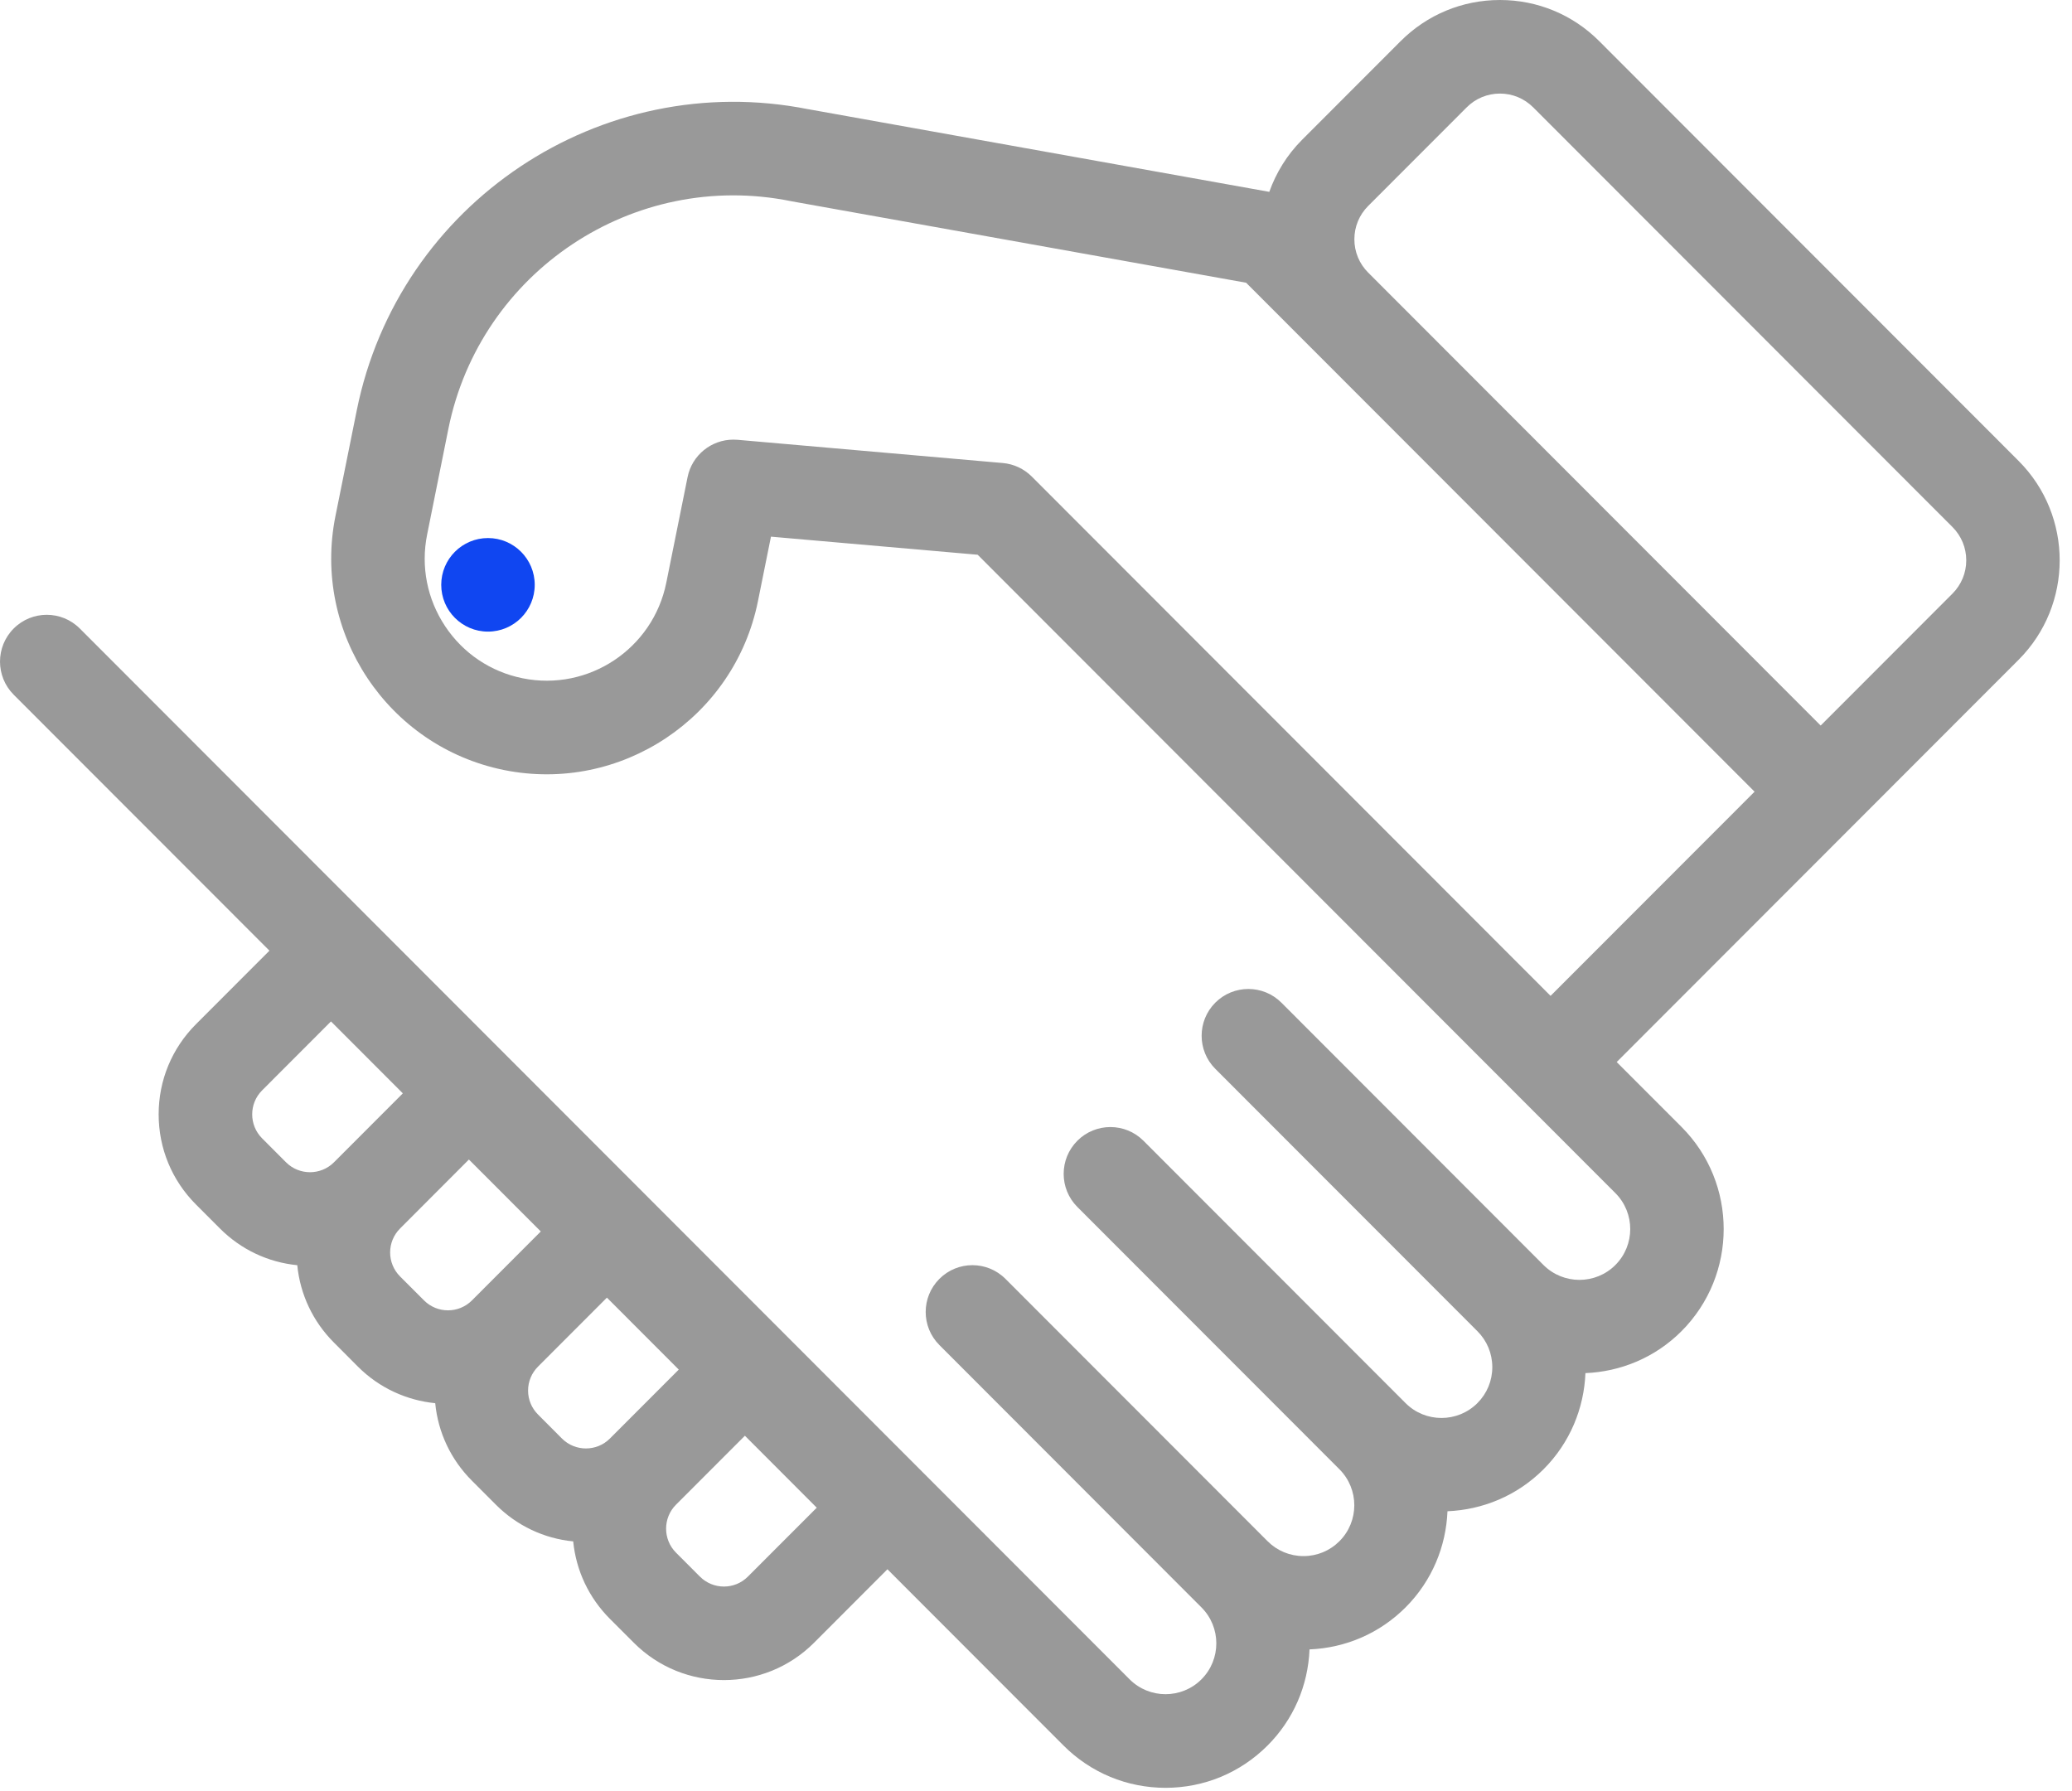
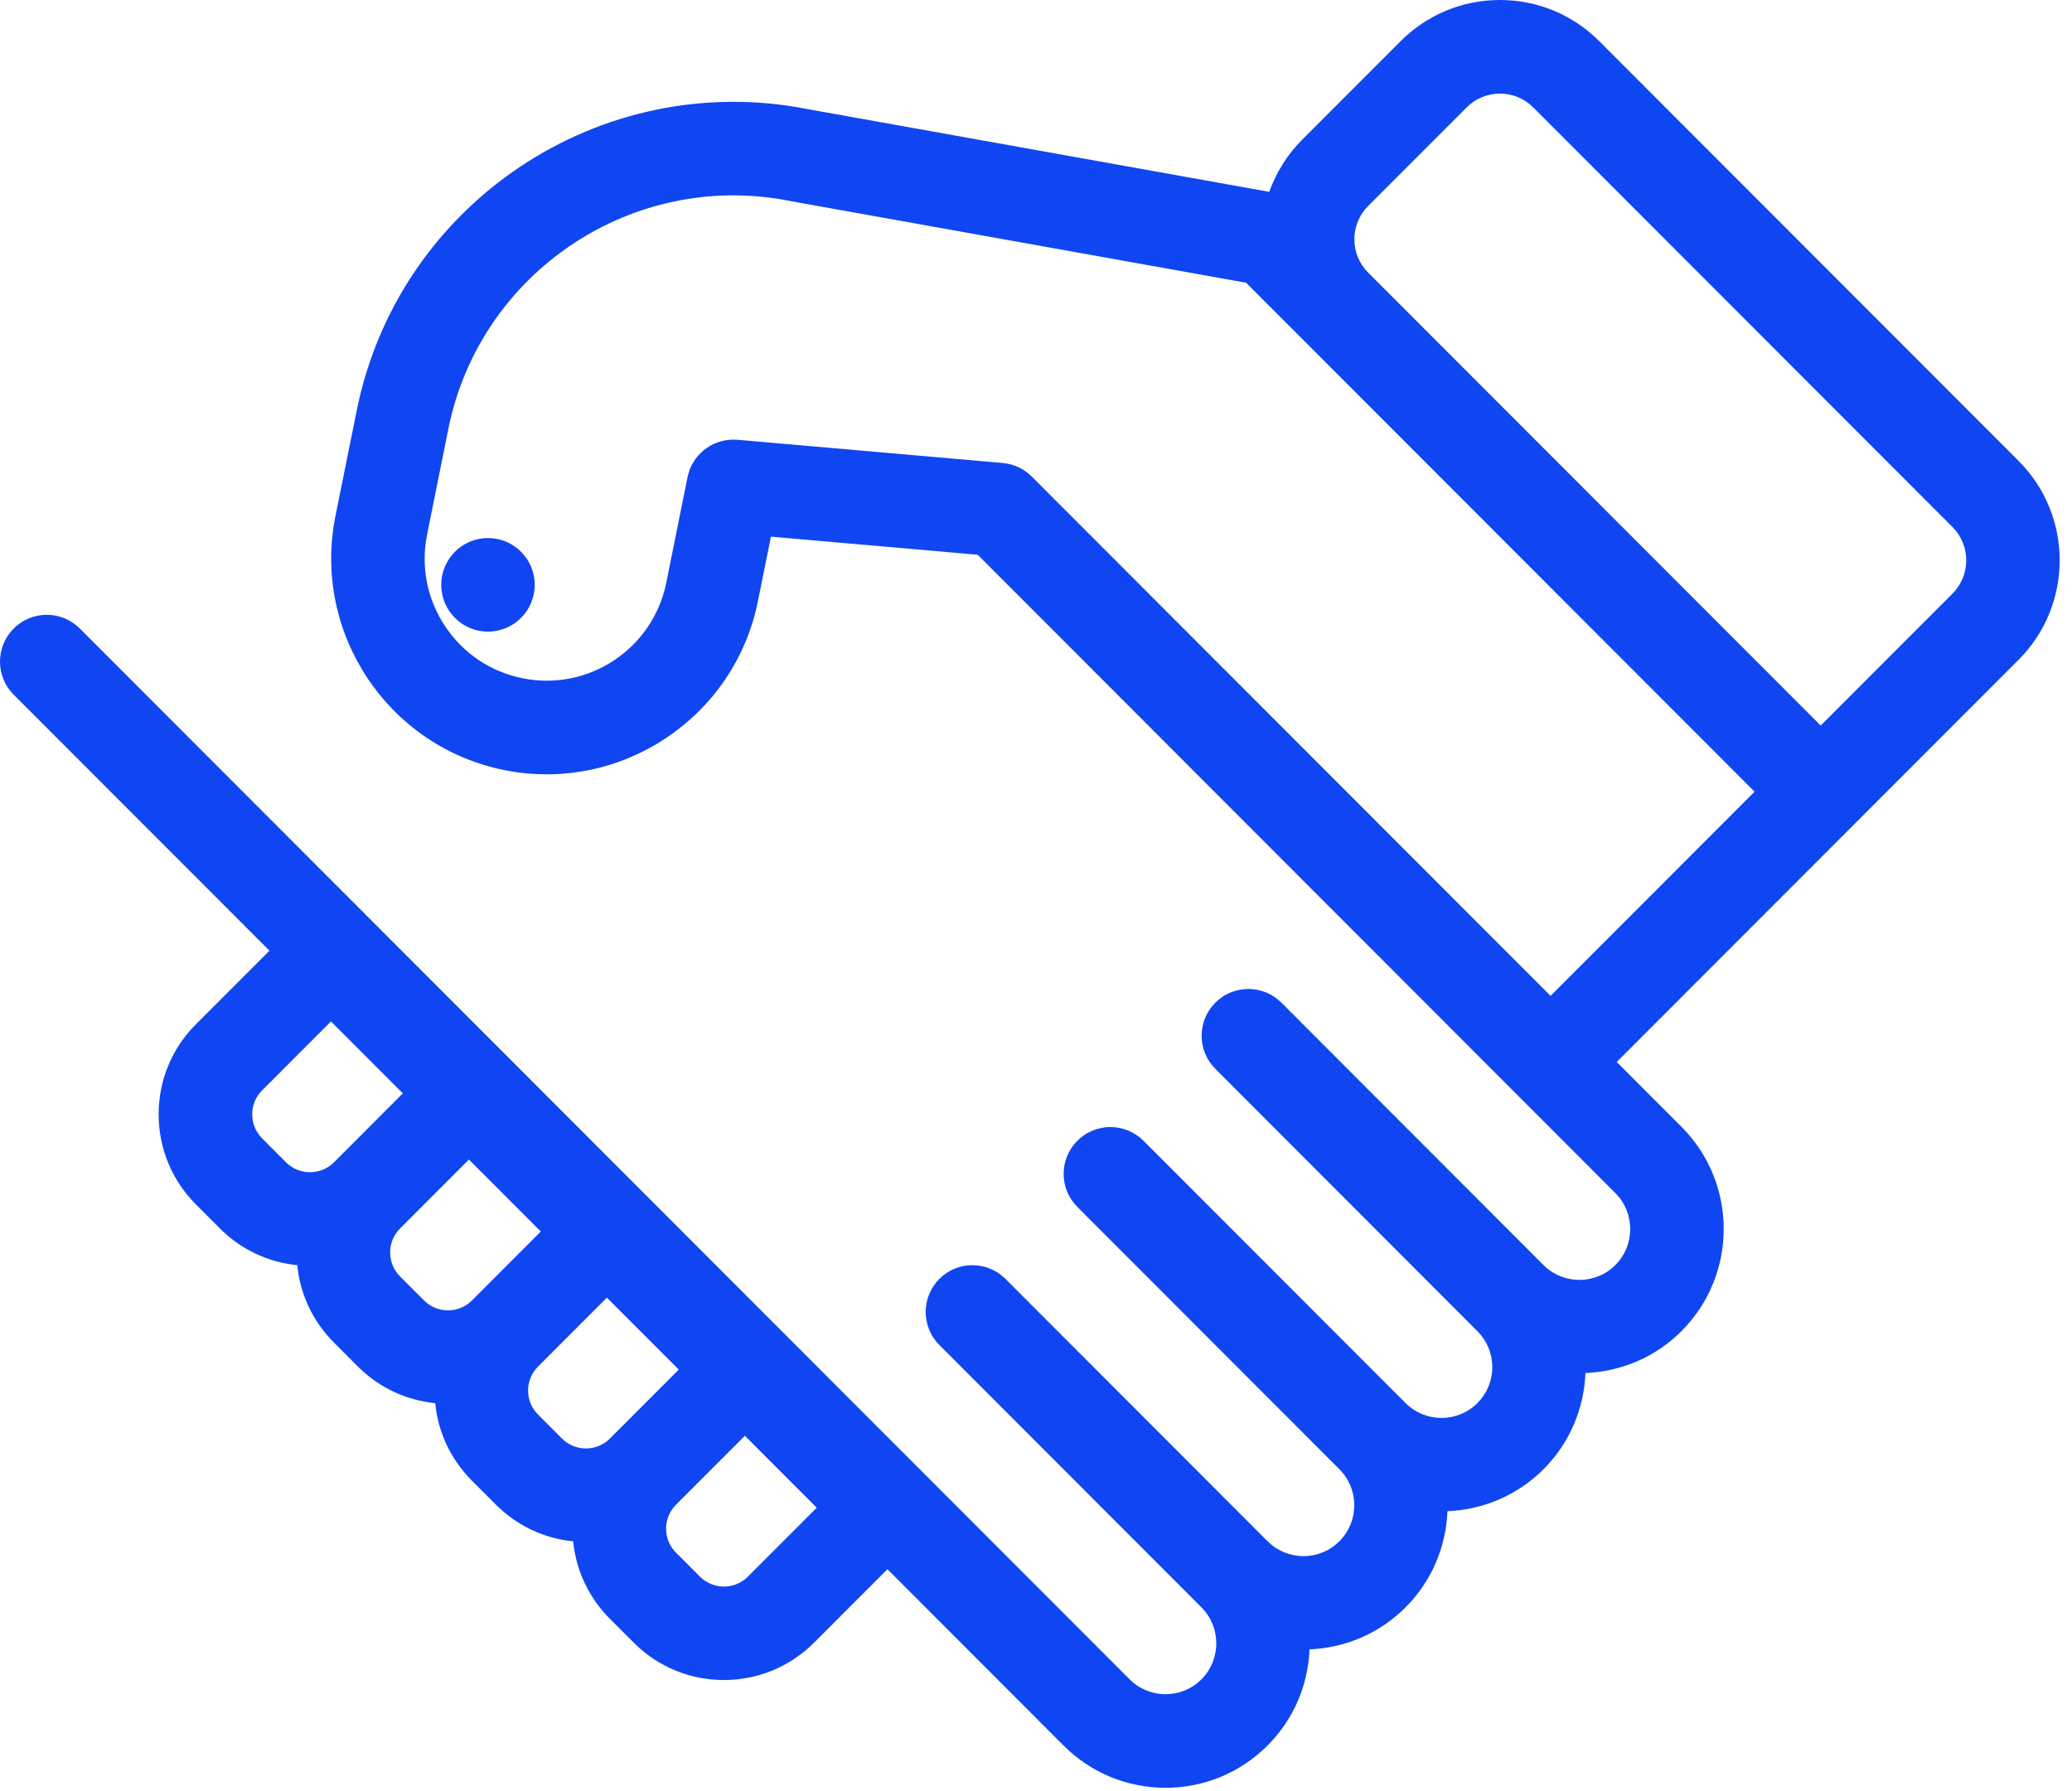
- <svg xmlns="http://www.w3.org/2000/svg" width="81px" height="70px" viewBox="0 0 81 70" version="1.1">
-   <defs />
-   <g id="💻-Desktop-Web" stroke="none" stroke-width="1" fill="none" fill-rule="evenodd">
-     <g id="1.1.Home-Page" transform="translate(-280, -1679)">
+ <svg xmlns="http://www.w3.org/2000/svg" version="1.1" id="Layer_1" x="0px" y="0px" width="81px" height="70px" viewBox="0 0 81 70" enable-background="new 0 0 81 70" xml:space="preserve">
+   <g id="_xD83D__xDCBB_-Desktop-Web">
+     <g id="_x31_.1.Home-Page" transform="translate(-280, -1679)">
      <g id="Group-7" transform="translate(280, 1679)">
-         <path d="M78.912,18.018 L62.521,1.611 C61.483,0.572 60.105,0 58.637,0 C57.169,0 55.79,0.572 54.752,1.611 L50.9,5.467 C50.308,6.059 49.886,6.757 49.62,7.5 L31.599,4.269 C31.598,4.269 31.596,4.269 31.594,4.269 C23.492,2.659 15.58,7.932 13.946,16.045 L13.114,20.172 C12.197,24.73 15.155,29.184 19.707,30.104 C24.261,31.021 28.712,28.062 29.63,23.503 L30.139,20.98 L38.22,21.687 L63.149,46.642 C63.924,47.417 63.924,48.678 63.149,49.454 C62.376,50.228 61.115,50.229 60.339,49.454 L50.094,39.198 C49.38,38.484 48.223,38.484 47.509,39.198 C46.797,39.912 46.797,41.07 47.509,41.784 L57.756,52.041 C58.131,52.416 58.338,52.915 58.338,53.446 C58.338,53.978 58.131,54.477 57.756,54.852 C56.981,55.627 55.72,55.627 54.947,54.852 L44.701,44.596 C43.988,43.882 42.829,43.882 42.117,44.596 C41.403,45.311 41.403,46.469 42.117,47.184 L52.362,57.439 C53.137,58.215 53.137,59.476 52.362,60.251 C51.987,60.626 51.488,60.833 50.958,60.833 C50.427,60.833 49.928,60.626 49.553,60.251 L39.307,49.996 C38.593,49.281 37.436,49.281 36.723,49.996 C36.009,50.71 36.009,51.869 36.723,52.582 L46.968,62.839 C47.743,63.614 47.743,64.875 46.968,65.651 C46.195,66.425 44.934,66.426 44.16,65.651 L3.12,24.571 C2.406,23.856 1.249,23.856 0.535,24.571 C-0.178,25.285 -0.178,26.443 0.535,27.158 L10.533,37.165 L7.661,40.04 C6.721,40.98 6.202,42.232 6.202,43.563 C6.202,44.896 6.721,46.147 7.661,47.088 L8.598,48.026 C9.42,48.849 10.479,49.348 11.621,49.461 C11.734,50.604 12.233,51.665 13.055,52.486 L13.992,53.426 C14.835,54.27 15.91,54.746 17.014,54.856 C17.125,56.001 17.625,57.063 18.449,57.886 L19.386,58.824 C20.208,59.647 21.267,60.147 22.408,60.258 C22.521,61.402 23.021,62.462 23.842,63.285 L24.78,64.223 C25.75,65.195 27.026,65.68 28.3,65.68 C29.575,65.68 30.849,65.195 31.821,64.223 L34.692,61.348 L41.575,68.238 C42.64,69.304 44.058,69.892 45.564,69.892 C47.071,69.892 48.488,69.304 49.553,68.238 C50.563,67.227 51.135,65.899 51.193,64.481 C52.612,64.422 53.937,63.849 54.947,62.839 C55.988,61.797 56.53,60.446 56.586,59.08 C57.951,59.023 59.3,58.481 60.341,57.439 C61.381,56.398 61.924,55.048 61.979,53.68 C63.345,53.624 64.694,53.082 65.734,52.041 C67.933,49.838 67.933,46.256 65.734,44.054 L63.201,41.519 L78.912,25.794 C81.054,23.649 81.054,20.161 78.912,18.018 Z M10.246,44.501 C9.73,43.984 9.73,43.143 10.246,42.627 L12.939,39.931 L15.748,42.743 L13.055,45.439 C12.539,45.955 11.699,45.955 11.182,45.439 L10.246,44.501 Z M15.64,49.901 C15.122,49.382 15.122,48.543 15.64,48.026 L18.331,45.33 L21.141,48.142 L18.449,50.838 C17.933,51.355 17.093,51.355 16.577,50.838 L15.64,49.901 Z M21.032,55.298 C20.783,55.048 20.644,54.716 20.644,54.362 C20.644,54.009 20.783,53.676 21.032,53.426 L23.726,50.729 L26.535,53.542 L23.842,56.238 C23.326,56.754 22.486,56.754 21.969,56.238 L21.032,55.298 Z M29.236,61.636 C28.72,62.154 27.88,62.152 27.363,61.636 L26.426,60.698 C25.911,60.181 25.911,59.34 26.426,58.824 L29.12,56.128 L31.929,58.941 L29.236,61.636 Z M60.616,38.932 L40.334,18.629 C40.03,18.326 39.629,18.138 39.2,18.101 L28.828,17.193 C28.775,17.188 28.721,17.187 28.668,17.187 C27.807,17.187 27.051,17.794 26.879,18.654 L26.047,22.781 C25.528,25.361 23.009,27.038 20.43,26.516 C19.182,26.265 18.106,25.541 17.401,24.48 C16.696,23.417 16.446,22.144 16.698,20.895 L17.528,16.767 C18.767,10.619 24.77,6.623 30.916,7.863 C30.928,7.866 30.942,7.869 30.955,7.871 L48.714,11.053 L68.591,30.95 L60.616,38.932 Z M76.327,23.207 L71.175,28.364 L53.485,10.656 C53.137,10.308 52.946,9.846 52.946,9.353 C52.946,8.862 53.137,8.401 53.485,8.052 L57.337,4.197 C57.684,3.85 58.146,3.658 58.637,3.658 C59.128,3.658 59.589,3.85 59.937,4.197 L76.327,20.603 C76.674,20.95 76.866,21.413 76.866,21.905 C76.866,22.397 76.674,22.859 76.327,23.207 Z" id="Fill-1" fill="#999999" />
-         <path d="M20.904,22.862 C20.904,23.873 20.086,24.692 19.076,24.692 C18.068,24.692 17.249,23.873 17.249,22.862 C17.249,21.853 18.068,21.034 19.076,21.034 C20.086,21.034 20.904,21.853 20.904,22.862 Z" id="Fill-4" fill="#1046F1" />
+         <path id="Fill-1" fill="#1046F1" d="M78.912,18.018L62.521,1.611C61.483,0.572,60.104,0,58.637,0s-2.847,0.572-3.885,1.611     L50.9,5.466c-0.592,0.593-1.015,1.291-1.281,2.034l-18.02-3.23c-0.001,0-0.003,0-0.005,0c-8.102-1.61-16.014,3.662-17.648,11.775     l-0.832,4.127c-0.917,4.558,2.041,9.012,6.593,9.932c4.554,0.917,9.005-2.042,9.922-6.601l0.509-2.523l8.082,0.707l24.928,24.955     c0.775,0.776,0.775,2.036,0,2.813c-0.773,0.774-2.033,0.775-2.809,0L50.094,39.198c-0.713-0.714-1.871-0.714-2.584,0     s-0.713,1.872,0,2.586l10.246,10.257c0.375,0.375,0.582,0.874,0.582,1.405c0,0.532-0.207,1.03-0.582,1.405     c-0.774,0.775-2.035,0.775-2.809,0L44.701,44.596c-0.713-0.714-1.872-0.714-2.584,0c-0.715,0.715-0.715,1.873,0,2.588     l10.245,10.256c0.774,0.775,0.774,2.036,0,2.812c-0.375,0.375-0.875,0.582-1.403,0.582c-0.531,0-1.031-0.207-1.406-0.582     L39.307,49.996c-0.714-0.715-1.871-0.715-2.584,0s-0.714,1.873,0,2.586l10.245,10.256c0.774,0.776,0.774,2.037,0,2.813     c-0.772,0.774-2.034,0.775-2.808,0L3.12,24.571c-0.714-0.715-1.871-0.715-2.585,0c-0.714,0.714-0.714,1.873,0,2.587l9.998,10.007     l-2.872,2.874c-0.94,0.941-1.459,2.193-1.459,3.524c0,1.332,0.519,2.584,1.459,3.524l0.937,0.938     c0.822,0.823,1.881,1.321,3.023,1.435c0.113,1.144,0.611,2.203,1.434,3.025l0.937,0.939c0.843,0.844,1.918,1.32,3.022,1.431     c0.111,1.145,0.611,2.206,1.435,3.029l0.937,0.938c0.822,0.822,1.881,1.322,3.021,1.434c0.113,1.145,0.613,2.204,1.434,3.027     l0.938,0.938c0.97,0.973,2.246,1.457,3.52,1.457c1.275,0,2.549-0.484,3.521-1.457l2.872-2.874l6.883,6.89     c1.065,1.065,2.482,1.654,3.989,1.654c1.506,0,2.924-0.589,3.988-1.654c1.01-1.011,1.582-2.34,1.641-3.758     c1.419-0.059,2.744-0.631,3.754-1.643c1.041-1.041,1.582-2.392,1.639-3.758c1.365-0.057,2.715-0.6,3.755-1.641     s1.583-2.391,1.638-3.76c1.367-0.057,2.716-0.598,3.755-1.639c2.2-2.203,2.2-5.785,0-7.986l-2.532-2.535l15.711-15.725     C81.054,23.649,81.054,20.161,78.912,18.018z M10.246,44.501c-0.516-0.517-0.516-1.358,0-1.874l2.693-2.695l2.809,2.811     l-2.693,2.697c-0.516,0.516-1.356,0.516-1.872,0L10.246,44.501z M15.64,49.9c-0.518-0.518-0.518-1.357,0-1.874l2.692-2.696     l2.809,2.813l-2.691,2.695c-0.516,0.518-1.356,0.518-1.873,0L15.64,49.9z M21.032,55.299c-0.25-0.25-0.388-0.582-0.388-0.937     c0-0.353,0.138-0.687,0.388-0.937l2.693-2.696l2.81,2.812l-2.693,2.697c-0.516,0.516-1.356,0.516-1.873,0L21.032,55.299z      M29.236,61.636c-0.516,0.519-1.356,0.517-1.873,0l-0.937-0.938c-0.516-0.516-0.516-1.357,0-1.873l2.693-2.696l2.81,2.813     L29.236,61.636z M60.616,38.932L40.333,18.629c-0.303-0.304-0.705-0.491-1.133-0.529l-10.372-0.908     c-0.054-0.004-0.107-0.005-0.161-0.005c-0.861,0-1.617,0.607-1.789,1.467l-0.832,4.127c-0.519,2.58-3.038,4.256-5.617,3.735     c-1.248-0.251-2.325-0.975-3.03-2.036c-0.705-1.063-0.955-2.336-0.702-3.585l0.83-4.128c1.239-6.148,7.242-10.144,13.388-8.904     c0.012,0.003,0.025,0.006,0.039,0.008l17.759,3.182L68.591,30.95L60.616,38.932z M76.328,23.207l-5.152,5.157L53.484,10.656     c-0.348-0.348-0.538-0.81-0.538-1.302c0-0.491,0.19-0.953,0.538-1.301l3.853-3.855c0.347-0.347,0.81-0.539,1.3-0.539     s0.952,0.192,1.3,0.539l16.392,16.407c0.346,0.347,0.537,0.81,0.537,1.301C76.865,22.397,76.674,22.859,76.328,23.207z" />
+         <path id="Fill-4" fill="#1046F1" d="M20.904,22.862c0,1.011-0.818,1.83-1.828,1.83c-1.008,0-1.827-0.819-1.827-1.83     c0-1.009,0.819-1.828,1.827-1.828C20.086,21.034,20.904,21.853,20.904,22.862z" />
      </g>
    </g>
  </g>
</svg>
